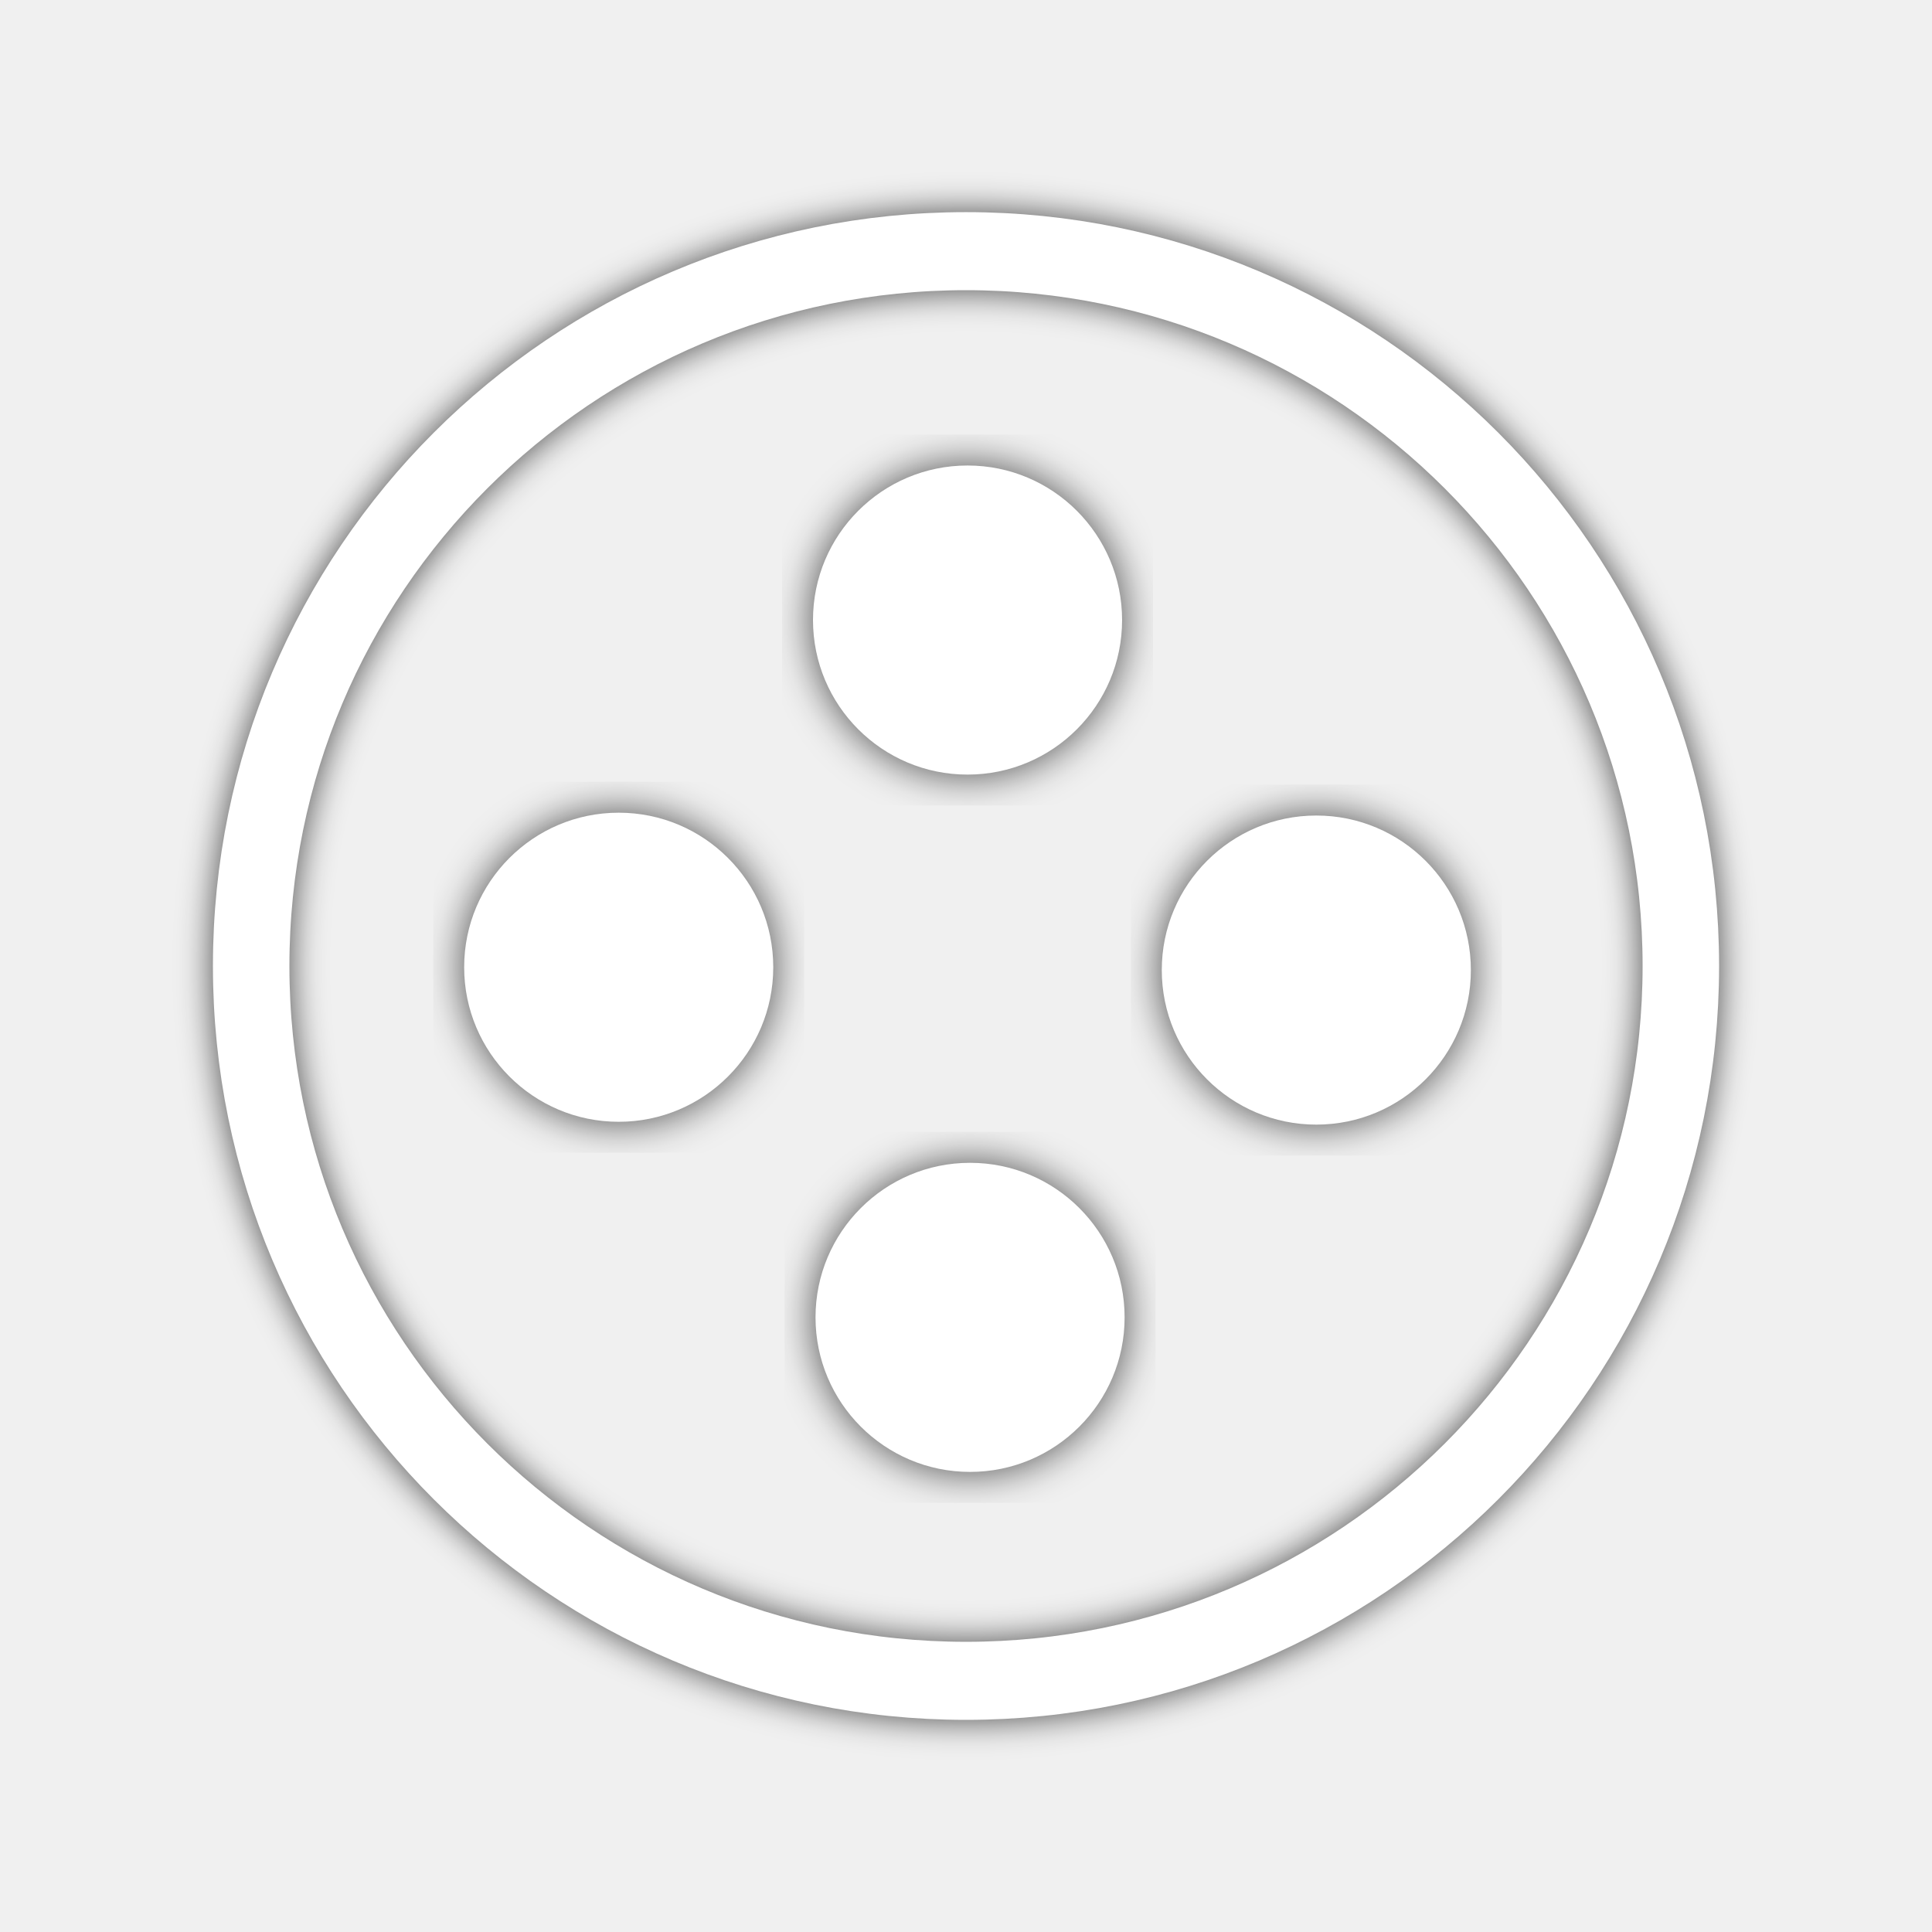
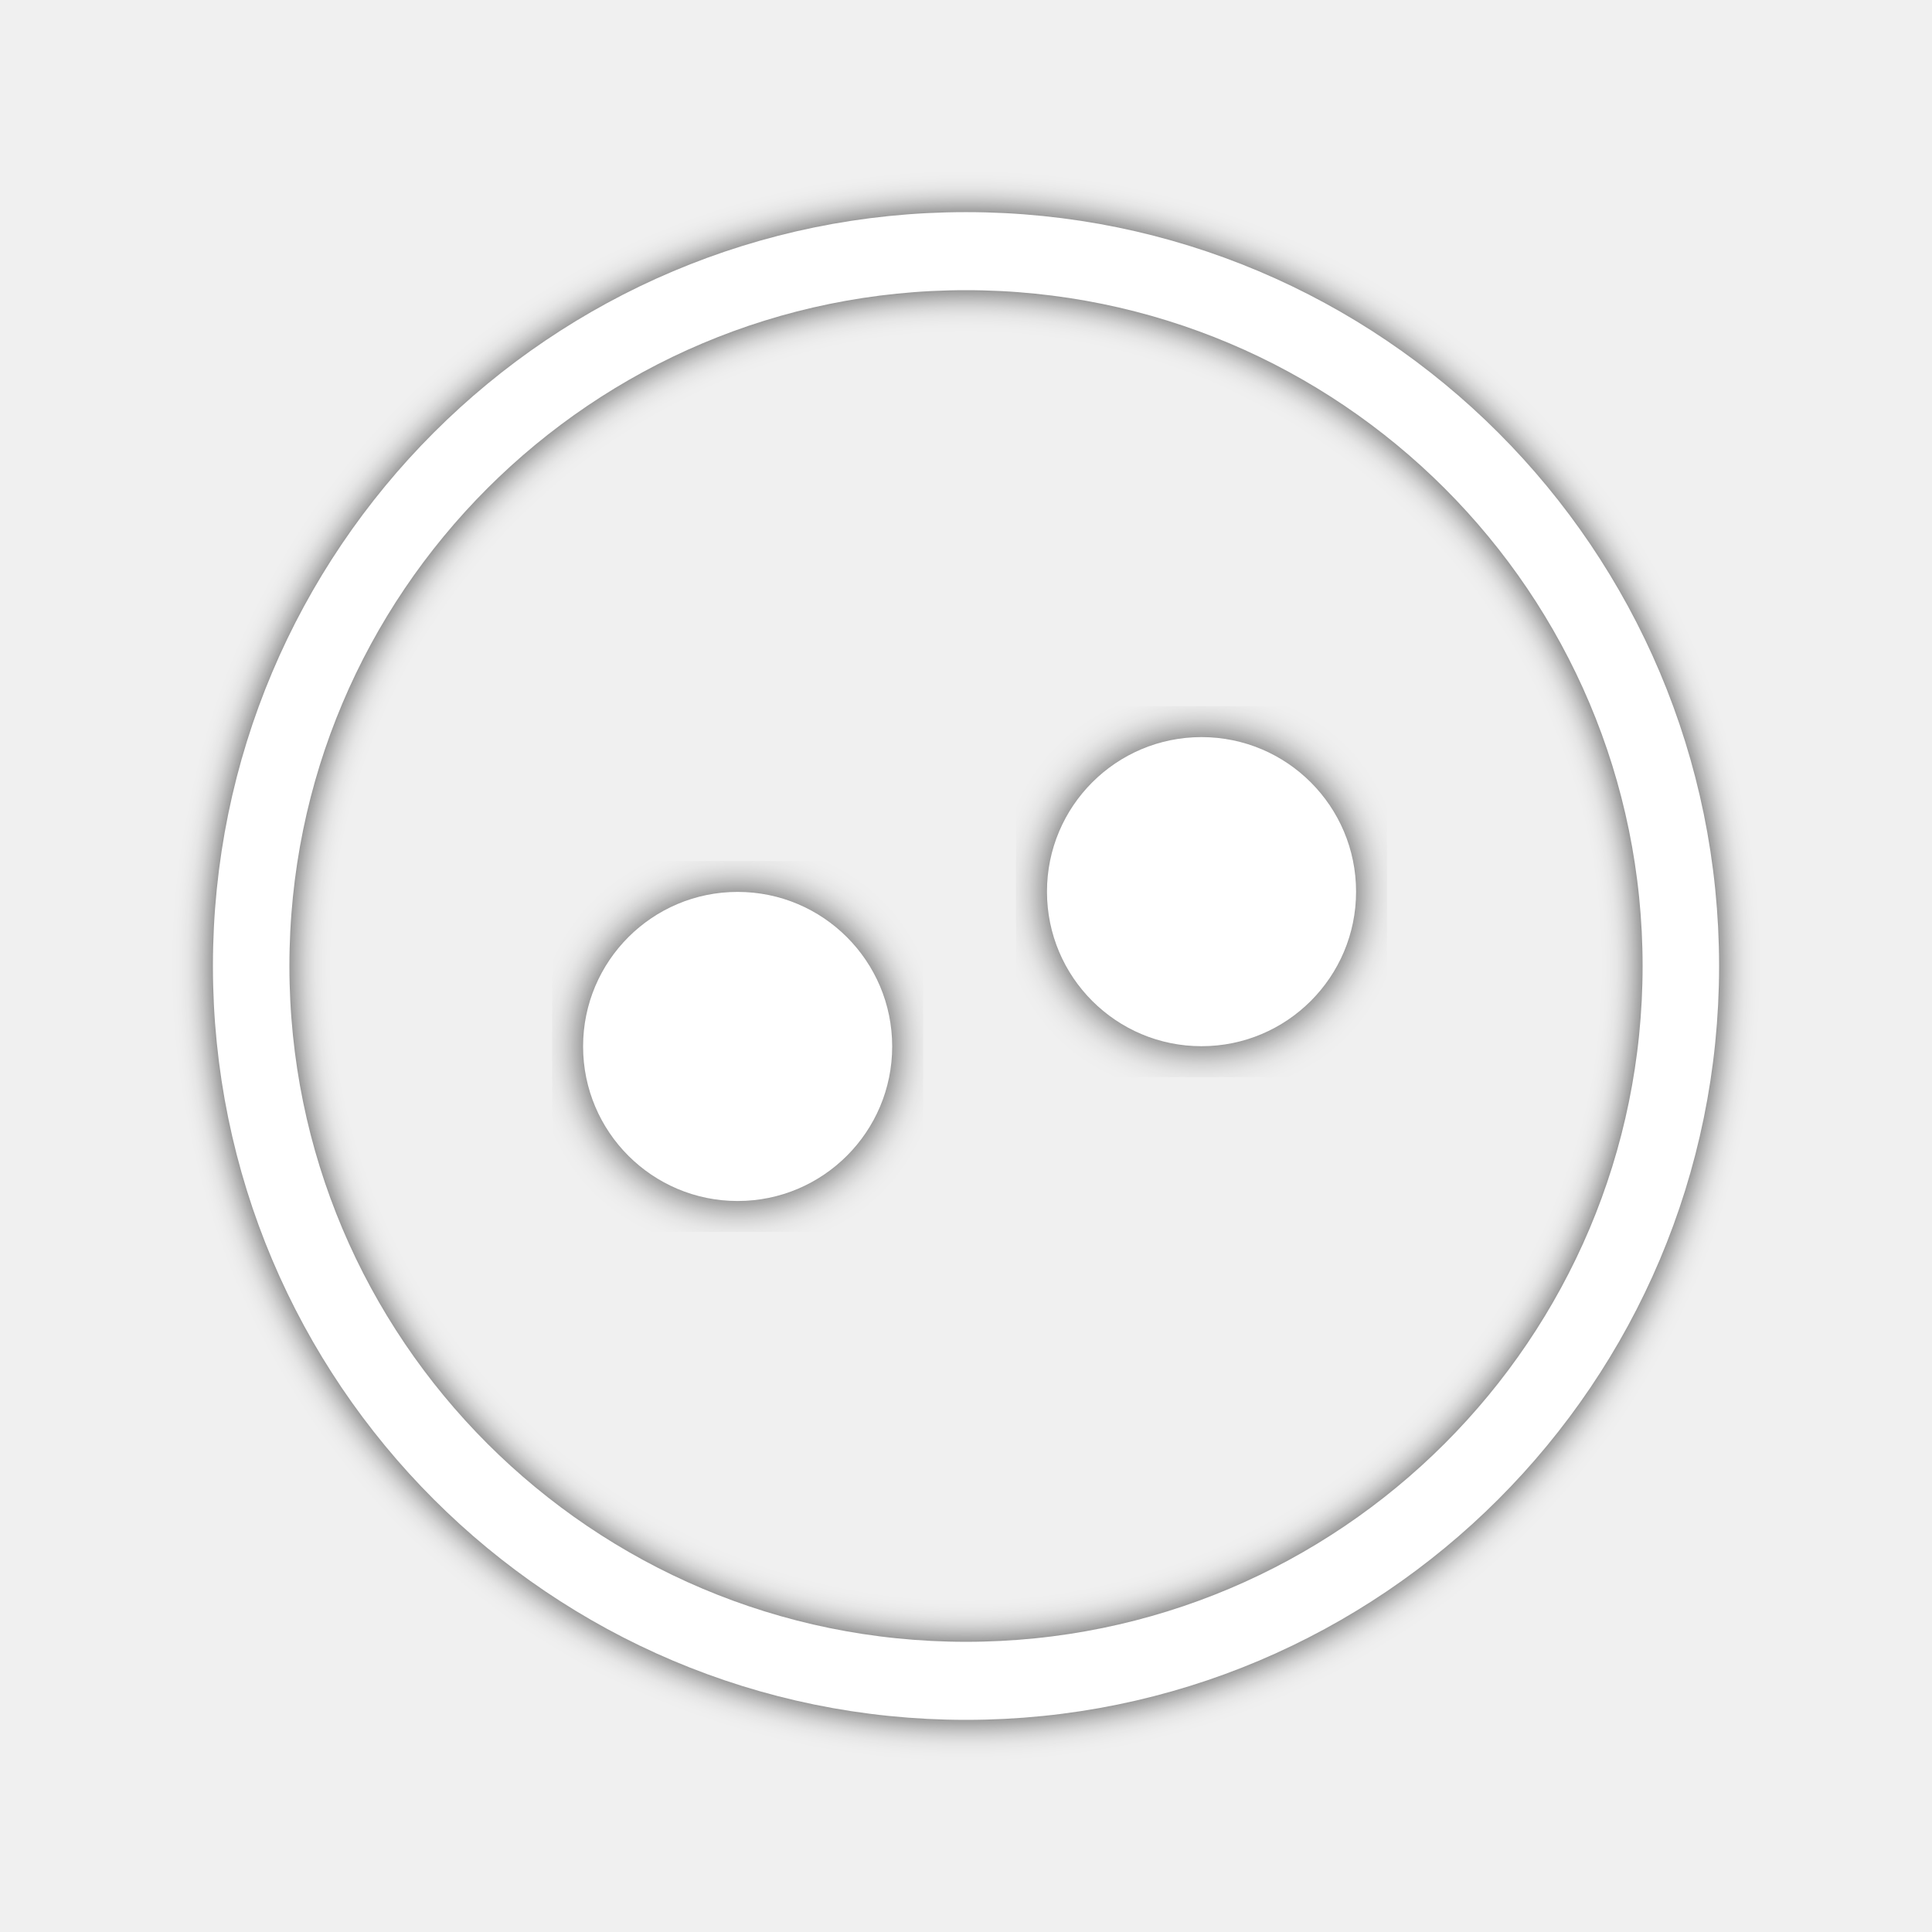
<svg xmlns="http://www.w3.org/2000/svg" width="50" height="50" id="svg8287" version="1.1">
  <defs id="defs8289">
    <filter id="filter9244" style="color-interpolation-filters:sRGB;">
      <feFlood id="feFlood9246" flood-opacity="0.7" flood-color="rgb(0,0,0)" result="flood" />
      <feComposite id="feComposite9248" in2="SourceGraphic" in="flood" operator="in" result="composite1" />
      <feGaussianBlur id="feGaussianBlur9250" in="composite" stdDeviation="0.8" result="blur" />
      <feOffset id="feOffset9252" dx="0" dy="-2.41474e-15" result="offset" />
      <feComposite id="feComposite9254" in2="offset" in="SourceGraphic" operator="over" result="composite2" />
    </filter>
    <filter id="filter9328" style="color-interpolation-filters:sRGB;">
      <feFlood id="feFlood9330" flood-opacity="0.7" flood-color="rgb(0,0,0)" result="flood" />
      <feComposite id="feComposite9332" in2="SourceGraphic" in="flood" operator="in" result="composite1" />
      <feGaussianBlur id="feGaussianBlur9334" in="composite" stdDeviation="1.8" result="blur" />
      <feOffset id="feOffset9336" dx="0" dy="-2.41474e-15" result="offset" />
      <feComposite id="feComposite9338" in2="offset" in="SourceGraphic" operator="over" result="composite2" />
    </filter>
    <filter id="filter9388" style="color-interpolation-filters:sRGB;">
      <feFlood id="feFlood9390" flood-opacity="0.7" flood-color="rgb(0,0,0)" result="flood" />
      <feComposite id="feComposite9392" in2="SourceGraphic" in="flood" operator="in" result="composite1" />
      <feGaussianBlur id="feGaussianBlur9394" in="composite" stdDeviation="0.4" result="blur" />
      <feOffset id="feOffset9396" dx="0" dy="-2.41474e-15" result="offset" />
      <feComposite id="feComposite9398" in2="offset" in="SourceGraphic" operator="over" result="composite2" />
    </filter>
    <filter id="filter9537" style="color-interpolation-filters:sRGB;">
      <feFlood id="feFlood9539" flood-opacity="0.7" flood-color="rgb(0,0,0)" result="flood" />
      <feComposite id="feComposite9541" in2="SourceGraphic" in="flood" operator="in" result="composite1" />
      <feGaussianBlur id="feGaussianBlur9543" in="composite" stdDeviation="2.4" result="blur" />
      <feOffset id="feOffset9545" dx="0" dy="-2.41474e-15" result="offset" />
      <feComposite id="feComposite9547" in2="offset" in="SourceGraphic" operator="over" result="composite2" />
    </filter>
    <filter id="filter9621" style="color-interpolation-filters:sRGB;">
      <feFlood id="feFlood9623" flood-opacity="0.7" flood-color="rgb(0,0,0)" result="flood" />
      <feComposite id="feComposite9625" in2="SourceGraphic" in="flood" operator="in" result="composite1" />
      <feGaussianBlur id="feGaussianBlur9627" in="composite" stdDeviation="0.5" result="blur" />
      <feOffset id="feOffset9629" dx="0" dy="-2.41474e-15" result="offset" />
      <feComposite id="feComposite9631" in2="offset" in="SourceGraphic" operator="over" result="composite2" />
    </filter>
    <filter color-interpolation-filters="sRGB" id="filter9268-1">
      <feFlood id="feFlood9270-5" flood-opacity="0.7" flood-color="rgb(0,0,0)" result="flood" />
      <feComposite id="feComposite9272-4" in2="SourceGraphic" in="flood" operator="in" result="composite1" />
      <feGaussianBlur id="feGaussianBlur9274-2" stdDeviation="1.4" result="blur" />
      <feOffset id="feOffset9276-8" dx="0" dy="-2.41474e-15" result="offset" />
      <feComposite id="feComposite9278-7" in2="offset" in="SourceGraphic" operator="over" result="composite2" />
    </filter>
    <filter id="filter9837" style="color-interpolation-filters:sRGB;">
      <feFlood id="feFlood9839" flood-opacity="0.7" flood-color="rgb(0,0,0)" result="flood" />
      <feComposite id="feComposite9841" in2="SourceGraphic" in="flood" operator="in" result="composite1" />
      <feGaussianBlur id="feGaussianBlur9843" in="composite" stdDeviation="1.3" result="blur" />
      <feOffset id="feOffset9845" dx="0" dy="-2.41474e-15" result="offset" />
      <feComposite id="feComposite9847" in2="offset" in="SourceGraphic" operator="over" result="composite2" />
    </filter>
    <filter id="filter9897" style="color-interpolation-filters:sRGB;">
      <feFlood id="feFlood9899" flood-opacity="0.7" flood-color="rgb(0,0,0)" result="flood" />
      <feComposite id="feComposite9901" in2="SourceGraphic" in="flood" operator="in" result="composite1" />
      <feGaussianBlur id="feGaussianBlur9903" in="composite" stdDeviation="0.5" result="blur" />
      <feOffset id="feOffset9905" dx="0" dy="-2.41474e-15" result="offset" />
      <feComposite id="feComposite9907" in2="offset" in="SourceGraphic" operator="over" result="composite2" />
    </filter>
    <filter id="filter3965" style="color-interpolation-filters:sRGB;">
      <feFlood id="feFlood3967" flood-opacity="0.7" flood-color="rgb(0,0,0)" result="flood" />
      <feComposite id="feComposite3969" in2="SourceGraphic" in="flood" operator="in" result="composite1" />
      <feGaussianBlur id="feGaussianBlur3971" in="composite" stdDeviation="0.6" result="blur" />
      <feOffset id="feOffset3973" dx="0" dy="-2.41474e-15" result="offset" />
      <feComposite id="feComposite3975" in2="offset" in="SourceGraphic" operator="over" result="composite2" />
    </filter>
    <filter color-interpolation-filters="sRGB" id="filter3965-8">
      <feFlood id="feFlood3967-7" flood-opacity="0.7" flood-color="rgb(0,0,0)" result="flood" />
      <feComposite id="feComposite3969-5" in2="SourceGraphic" in="flood" operator="in" result="composite1" />
      <feGaussianBlur id="feGaussianBlur3971-4" stdDeviation="0.6" result="blur" />
      <feOffset id="feOffset3973-8" dx="0" dy="-2.41474e-15" result="offset" />
      <feComposite id="feComposite3975-6" in2="offset" in="SourceGraphic" operator="over" result="composite2" />
    </filter>
    <filter color-interpolation-filters="sRGB" id="filter8456">
      <feFlood id="feFlood8458" flood-opacity="0.7" flood-color="rgb(0,0,0)" result="flood" />
      <feComposite id="feComposite8460" in2="SourceGraphic" in="flood" operator="in" result="composite1" />
      <feGaussianBlur id="feGaussianBlur8462" stdDeviation="1.2" result="blur" />
      <feOffset id="feOffset8464" dx="0" dy="-2.41474e-15" result="offset" />
      <feComposite id="feComposite8466" in2="offset" in="SourceGraphic" operator="over" result="composite2" />
    </filter>
    <filter color-interpolation-filters="sRGB" id="filter8504">
      <feFlood id="feFlood8506" flood-opacity="0.7" flood-color="rgb(0,0,0)" result="flood" />
      <feComposite id="feComposite8508" in2="SourceGraphic" in="flood" operator="in" result="composite1" />
      <feGaussianBlur id="feGaussianBlur8510" stdDeviation="1.2" result="blur" />
      <feOffset id="feOffset8512" dx="0" dy="-2.41474e-15" result="offset" />
      <feComposite id="feComposite8514" in2="offset" in="SourceGraphic" operator="over" result="composite2" />
    </filter>
    <filter id="filter3867" style="color-interpolation-filters:sRGB;">
      <feFlood id="feFlood3869" flood-opacity="0.7" flood-color="rgb(0,0,0)" result="flood" />
      <feComposite id="feComposite3871" in2="SourceGraphic" in="flood" operator="in" result="composite1" />
      <feGaussianBlur id="feGaussianBlur3873" in="composite" stdDeviation="0.8" result="blur" />
      <feOffset id="feOffset3875" dx="0" dy="-2.41474e-15" result="offset" />
      <feComposite id="feComposite3877" in2="offset" in="SourceGraphic" operator="over" result="composite2" />
    </filter>
    <filter id="filter4334" style="color-interpolation-filters:sRGB;">
      <feFlood id="feFlood4336" flood-opacity="0.7" flood-color="rgb(0,0,0)" result="flood" />
      <feComposite id="feComposite4338" in2="SourceGraphic" in="flood" operator="in" result="composite1" />
      <feGaussianBlur id="feGaussianBlur4340" in="composite" stdDeviation="0.8" result="blur" />
      <feOffset id="feOffset4342" dx="0" dy="-2.41474e-15" result="offset" />
      <feComposite id="feComposite4344" in2="offset" in="SourceGraphic" operator="over" result="composite2" />
    </filter>
    <filter id="filter4346" style="color-interpolation-filters:sRGB;">
      <feFlood id="feFlood4348" flood-opacity="0.7" flood-color="rgb(0,0,0)" result="flood" />
      <feComposite id="feComposite4350" in2="SourceGraphic" in="flood" operator="in" result="composite1" />
      <feGaussianBlur id="feGaussianBlur4352" in="composite" stdDeviation="0.8" result="blur" />
      <feOffset id="feOffset4354" dx="0" dy="-2.41474e-15" result="offset" />
      <feComposite id="feComposite4356" in2="offset" in="SourceGraphic" operator="over" result="composite2" />
    </filter>
    <filter id="filter4358" style="color-interpolation-filters:sRGB;">
      <feFlood id="feFlood4360" flood-opacity="0.7" flood-color="rgb(0,0,0)" result="flood" />
      <feComposite id="feComposite4362" in2="SourceGraphic" in="flood" operator="in" result="composite1" />
      <feGaussianBlur id="feGaussianBlur4364" in="composite" stdDeviation="0.8" result="blur" />
      <feOffset id="feOffset4366" dx="0" dy="-2.41474e-15" result="offset" />
      <feComposite id="feComposite4368" in2="offset" in="SourceGraphic" operator="over" result="composite2" />
    </filter>
    <filter id="filter4370" style="color-interpolation-filters:sRGB;">
      <feFlood id="feFlood4372" flood-opacity="0.7" flood-color="rgb(0,0,0)" result="flood" />
      <feComposite id="feComposite4374" in2="SourceGraphic" in="flood" operator="in" result="composite1" />
      <feGaussianBlur id="feGaussianBlur4376" in="composite" stdDeviation="0.8" result="blur" />
      <feOffset id="feOffset4378" dx="0" dy="-2.41474e-15" result="offset" />
      <feComposite id="feComposite4380" in2="offset" in="SourceGraphic" operator="over" result="composite2" />
    </filter>
    <filter id="filter4382" style="color-interpolation-filters:sRGB;">
      <feFlood id="feFlood4384" flood-opacity="0.7" flood-color="rgb(0,0,0)" result="flood" />
      <feComposite id="feComposite4386" in2="SourceGraphic" in="flood" operator="in" result="composite1" />
      <feGaussianBlur id="feGaussianBlur4388" in="composite" stdDeviation="0.8" result="blur" />
      <feOffset id="feOffset4390" dx="0" dy="-2.41474e-15" result="offset" />
      <feComposite id="feComposite4392" in2="offset" in="SourceGraphic" operator="over" result="composite2" />
    </filter>
    <filter id="filter4394" style="color-interpolation-filters:sRGB;">
      <feFlood id="feFlood4396" flood-opacity="0.7" flood-color="rgb(0,0,0)" result="flood" />
      <feComposite id="feComposite4398" in2="SourceGraphic" in="flood" operator="in" result="composite1" />
      <feGaussianBlur id="feGaussianBlur4400" in="composite" stdDeviation="0.8" result="blur" />
      <feOffset id="feOffset4402" dx="0" dy="-2.41474e-15" result="offset" />
      <feComposite id="feComposite4404" in2="offset" in="SourceGraphic" operator="over" result="composite2" />
    </filter>
    <filter id="filter4406" style="color-interpolation-filters:sRGB;">
      <feFlood id="feFlood4408" flood-opacity="0.7" flood-color="rgb(0,0,0)" result="flood" />
      <feComposite id="feComposite4410" in2="SourceGraphic" in="flood" operator="in" result="composite1" />
      <feGaussianBlur id="feGaussianBlur4412" in="composite" stdDeviation="0.8" result="blur" />
      <feOffset id="feOffset4414" dx="0" dy="-2.41474e-15" result="offset" />
      <feComposite id="feComposite4416" in2="offset" in="SourceGraphic" operator="over" result="composite2" />
    </filter>
    <filter id="filter4418" style="color-interpolation-filters:sRGB;">
      <feFlood id="feFlood4420" flood-opacity="0.7" flood-color="rgb(0,0,0)" result="flood" />
      <feComposite id="feComposite4422" in2="SourceGraphic" in="flood" operator="in" result="composite1" />
      <feGaussianBlur id="feGaussianBlur4424" in="composite" stdDeviation="0.8" result="blur" />
      <feOffset id="feOffset4426" dx="0" dy="-2.41474e-15" result="offset" />
      <feComposite id="feComposite4428" in2="offset" in="SourceGraphic" operator="over" result="composite2" />
    </filter>
    <filter id="filter4430" style="color-interpolation-filters:sRGB;">
      <feFlood id="feFlood4432" flood-opacity="0.7" flood-color="rgb(0,0,0)" result="flood" />
      <feComposite id="feComposite4434" in2="SourceGraphic" in="flood" operator="in" result="composite1" />
      <feGaussianBlur id="feGaussianBlur4436" in="composite" stdDeviation="0.8" result="blur" />
      <feOffset id="feOffset4438" dx="0" dy="-2.41474e-15" result="offset" />
      <feComposite id="feComposite4440" in2="offset" in="SourceGraphic" operator="over" result="composite2" />
    </filter>
    <filter id="filter4442" style="color-interpolation-filters:sRGB;">
      <feFlood id="feFlood4444" flood-opacity="0.7" flood-color="rgb(0,0,0)" result="flood" />
      <feComposite id="feComposite4446" in2="SourceGraphic" in="flood" operator="in" result="composite1" />
      <feGaussianBlur id="feGaussianBlur4448" in="composite" stdDeviation="0.8" result="blur" />
      <feOffset id="feOffset4450" dx="0" dy="-2.41474e-15" result="offset" />
      <feComposite id="feComposite4452" in2="offset" in="SourceGraphic" operator="over" result="composite2" />
    </filter>
    <filter id="filter4454" style="color-interpolation-filters:sRGB;">
      <feFlood id="feFlood4456" flood-opacity="0.7" flood-color="rgb(0,0,0)" result="flood" />
      <feComposite id="feComposite4458" in2="SourceGraphic" in="flood" operator="in" result="composite1" />
      <feGaussianBlur id="feGaussianBlur4460" in="composite" stdDeviation="0.8" result="blur" />
      <feOffset id="feOffset4462" dx="0" dy="-2.41474e-15" result="offset" />
      <feComposite id="feComposite4464" in2="offset" in="SourceGraphic" operator="over" result="composite2" />
    </filter>
    <filter id="filter4466" style="color-interpolation-filters:sRGB;">
      <feFlood id="feFlood4468" flood-opacity="0.7" flood-color="rgb(0,0,0)" result="flood" />
      <feComposite id="feComposite4470" in2="SourceGraphic" in="flood" operator="in" result="composite1" />
      <feGaussianBlur id="feGaussianBlur4472" in="composite" stdDeviation="0.8" result="blur" />
      <feOffset id="feOffset4474" dx="0" dy="-2.41474e-15" result="offset" />
      <feComposite id="feComposite4476" in2="offset" in="SourceGraphic" operator="over" result="composite2" />
    </filter>
    <filter id="filter4506" style="color-interpolation-filters:sRGB;">
      <feFlood id="feFlood4508" flood-opacity="0.7" flood-color="rgb(0,0,0)" result="flood" />
      <feComposite id="feComposite4510" in2="SourceGraphic" in="flood" operator="in" result="composite1" />
      <feGaussianBlur id="feGaussianBlur4512" in="composite" stdDeviation="0.8" result="blur" />
      <feOffset id="feOffset4514" dx="0" dy="-2.41474e-15" result="offset" />
      <feComposite id="feComposite4516" in2="offset" in="SourceGraphic" operator="over" result="composite2" />
    </filter>
    <filter color-interpolation-filters="sRGB" id="filter3965-8-7">
      <feFlood id="feFlood3967-7-4" flood-opacity="0.7" flood-color="rgb(0,0,0)" result="flood" />
      <feComposite id="feComposite3969-5-0" in2="SourceGraphic" in="flood" operator="in" result="composite1" />
      <feGaussianBlur id="feGaussianBlur3971-4-0" stdDeviation="0.6" result="blur" />
      <feOffset id="feOffset3973-8-6" dx="0" dy="-2.41474e-15" result="offset" />
      <feComposite id="feComposite3975-6-8" in2="offset" in="SourceGraphic" operator="over" result="composite2" />
    </filter>
    <filter color-interpolation-filters="sRGB" id="filter3965-8-4">
      <feFlood id="feFlood3967-7-5" flood-opacity="0.7" flood-color="rgb(0,0,0)" result="flood" />
      <feComposite id="feComposite3969-5-7" in2="SourceGraphic" in="flood" operator="in" result="composite1" />
      <feGaussianBlur id="feGaussianBlur3971-4-1" stdDeviation="0.6" result="blur" />
      <feOffset id="feOffset3973-8-9" dx="0" dy="-2.41474e-15" result="offset" />
      <feComposite id="feComposite3975-6-4" in2="offset" in="SourceGraphic" operator="over" result="composite2" />
    </filter>
    <filter color-interpolation-filters="sRGB" id="filter3965-8-78">
      <feFlood id="feFlood3967-7-0" flood-opacity="0.7" flood-color="rgb(0,0,0)" result="flood" />
      <feComposite id="feComposite3969-5-9" in2="SourceGraphic" in="flood" operator="in" result="composite1" />
      <feGaussianBlur id="feGaussianBlur3971-4-9" stdDeviation="0.6" result="blur" />
      <feOffset id="feOffset3973-8-5" dx="0" dy="-2.41474e-15" result="offset" />
      <feComposite id="feComposite3975-6-0" in2="offset" in="SourceGraphic" operator="over" result="composite2" />
    </filter>
    <filter color-interpolation-filters="sRGB" id="filter3965-8-78-6">
      <feFlood id="feFlood3967-7-0-6" flood-opacity="0.7" flood-color="rgb(0,0,0)" result="flood" />
      <feComposite id="feComposite3969-5-9-7" in2="SourceGraphic" in="flood" operator="in" result="composite1" />
      <feGaussianBlur id="feGaussianBlur3971-4-9-3" stdDeviation="0.6" result="blur" />
      <feOffset id="feOffset3973-8-5-2" dx="0" dy="-2.41474e-15" result="offset" />
      <feComposite id="feComposite3975-6-0-8" in2="offset" in="SourceGraphic" operator="over" result="composite2" />
    </filter>
    <filter color-interpolation-filters="sRGB" id="filter8444">
      <feFlood id="feFlood8446" flood-opacity="0.7" flood-color="rgb(0,0,0)" result="flood" />
      <feComposite id="feComposite8448" in2="SourceGraphic" in="flood" operator="in" result="composite1" />
      <feGaussianBlur id="feGaussianBlur8450" stdDeviation="1.2" result="blur" />
      <feOffset id="feOffset8452" dx="0" dy="-2.41474e-15" result="offset" />
      <feComposite id="feComposite8454" in2="offset" in="SourceGraphic" operator="over" result="composite2" />
    </filter>
    <filter color-interpolation-filters="sRGB" id="filter3259">
      <feFlood id="feFlood3261" flood-opacity="0.7" flood-color="rgb(0,0,0)" result="flood" />
      <feComposite id="feComposite3263" in2="SourceGraphic" in="flood" operator="in" result="composite1" />
      <feGaussianBlur id="feGaussianBlur3265" stdDeviation="0.9" result="blur" />
      <feOffset id="feOffset3267" dx="0" dy="0" result="offset" />
      <feComposite id="feComposite3269" in2="offset" in="SourceGraphic" operator="over" result="composite2" />
+     </filter>
+     <filter color-interpolation-filters="sRGB" id="filter3965-8-78-5">
+       <feFlood id="feFlood3967-7-0-67" flood-opacity="0.7" flood-color="rgb(0,0,0)" result="flood" />
+       <feComposite id="feComposite3969-5-9-1" in2="SourceGraphic" in="flood" operator="in" result="composite1" />
+       <feGaussianBlur id="feGaussianBlur3971-4-9-2" stdDeviation="0.6" result="blur" />
+       <feOffset id="feOffset3973-8-5-4" dx="0" dy="-2.41474e-15" result="offset" />
+       <feComposite id="feComposite3975-6-0-5" in2="offset" in="SourceGraphic" operator="over" result="composite2" />
+     </filter>
+     <filter color-interpolation-filters="sRGB" id="filter3248">
+       <feFlood id="feFlood3250" flood-opacity="0.7" flood-color="rgb(0,0,0)" result="flood" />
+       <feComposite id="feComposite3252" in2="SourceGraphic" in="flood" operator="in" result="composite1" />
+       <feGaussianBlur id="feGaussianBlur3254" stdDeviation="0.6" result="blur" />
+       <feOffset id="feOffset3256" dx="0" dy="-2.41474e-15" result="offset" />
+       <feComposite id="feComposite3258" in2="offset" in="SourceGraphic" operator="over" result="composite2" />
+     </filter>
+     <filter color-interpolation-filters="sRGB" id="filter3965-8-78-6-0">
+       <feFlood id="feFlood3967-7-0-6-9" flood-opacity="0.7" flood-color="rgb(0,0,0)" result="flood" />
+       <feComposite id="feComposite3969-5-9-7-3" in2="SourceGraphic" in="flood" operator="in" result="composite1" />
+       <feGaussianBlur id="feGaussianBlur3971-4-9-3-1" stdDeviation="0.6" result="blur" />
+       <feOffset id="feOffset3973-8-5-2-7" dx="0" dy="-2.41474e-15" result="offset" />
+       <feComposite id="feComposite3975-6-0-8-2" in2="offset" in="SourceGraphic" operator="over" result="composite2" />
+     </filter>
+     <filter color-interpolation-filters="sRGB" id="filter3266">
+       <feFlood id="feFlood3268" flood-opacity="0.7" flood-color="rgb(0,0,0)" result="flood" />
+       <feComposite id="feComposite3270" in2="SourceGraphic" in="flood" operator="in" result="composite1" />
+       <feGaussianBlur id="feGaussianBlur3272" stdDeviation="0.6" result="blur" />
+       <feOffset id="feOffset3274" dx="0" dy="-2.41474e-15" result="offset" />
+       <feComposite id="feComposite3276" in2="offset" in="SourceGraphic" operator="over" result="composite2" />
    </filter>
  </defs>
  <g id="layer1" transform="translate(0,-1002.362)">
    <g transform="matrix(0.3420702,0,0,0.3420702,44.08229,1011.385)" id="g3918-1-7-4-7" style="stroke:#ffffff;stroke-width:5.847;stroke-miterlimit:4;stroke-opacity:1;stroke-dasharray:none;filter:url(#filter9837)">
      <path transform="matrix(0.3785772,0,0,0.3863033,-99.05048,-20.98136)" d="m 257.143,175.219 c 0,77.32 -63.959,140 -142.857,140 -78.898,0 -142.857,-62.68 -142.857,-140 0,-77.32 63.959,-140 142.857,-140 78.898,0 142.857,62.68 142.857,140 z" id="path4099-7-3-2-3" style="fill:none;stroke:#ffffff;stroke-width:15.289;stroke-miterlimit:4;stroke-opacity:1;stroke-dasharray:none" />
    </g>
    <path style="fill:#ffffff;fill-opacity:1;stroke:none;filter:url(#filter9537)" id="path4949" d="m -410,562.362 c 0,27.614 -22.386,50 -50,50 -27.614,0 -50,-22.386 -50,-50 0,-27.614 22.386,-50 50,-50 27.614,0 50,22.386 50,50 z" transform="matrix(0.24,0,0,0.24,235.4,892.4008)" />
    <path style="fill:#ffffff;fill-opacity:1;stroke:none;filter:url(#filter9621)" d="m 109.707,1010.125 15.236,15.236 15.288,-15.288 2.071,2.071 -15.288,15.288 15.219,15.219 -2.02,2.02 -15.219,-15.219 -15.219,15.219 -2.071,-2.071 15.219,-15.219 -15.236,-15.236 2.02,-2.02" id="path3803-0" />
    <path style="fill:#ffffff;fill-opacity:1;stroke:none;filter:url(#filter9244)" d="m -106.8,1023.362 9,0 0,-9 8,0 0,9 9,0 0,8 -9,0 0,9 -8,0 0,-9 -9,0 0,-8" id="path3803" />
    <path style="fill:#ffffff;fill-opacity:1;stroke:#ffffff;stroke-width:0;stroke-miterlimit:4;stroke-opacity:1;stroke-dasharray:none;filter:url(#filter9897)" d="m 218.55,1019.362 1.95,2.462 -3.9,0 -0.9,3.692 -2.4,0 0.9,-3.692 -2.4,0 -1.8,7.385 2.4,0 0.6,0 1.8,0 -0.6,2.462 4.2,0 -3.15,3.692 3.525,0 2.925,-3.692 6.6,0 2.925,3.692 3.525,0 -3.15,-3.692 4.2,0 -0.6,-2.462 1.8,0 0.6,0 2.4,0 -1.8,-7.385 -2.4,0 0.9,3.692 -2.4,0 -0.9,-3.692 -3.9,0 1.95,-2.462 -2.55,0 -2.1,2.462 -3.6,0 -2.1,-2.462 z m 0.3,4.923 2.4,0 0,2.462 -2.4,0 z m 9.906,0 2.4,0 0,2.462 -2.4,-1e-4 z" id="path4317-5-6" />
    <g id="g9400" transform="translate(0,-100.0004)">
      <path transform="matrix(0.2,0,0,0.1998637,-75,885.9937)" d="m 500,662.362 c 27.614,0 50,22.386 50,50 0,27.614 -22.386,50 -50,50 -27.614,0 -50,-22.386 -50,-50 0,0 0,0 0,0" id="path4625" style="fill:none;stroke:#ffffff;stroke-width:20.007;stroke-miterlimit:4;stroke-opacity:1;stroke-dasharray:none;filter:url(#filter9328)" />
      <path id="path4640" d="m 25.056,1018.602 0.032,7.271 -7.18,-7.026 7.148,-6.961 z" style="fill:#ffffff;fill-opacity:1;stroke:none;filter:url(#filter9388)" />
      <rect y="1016.366" x="24.439" height="4.007" width="1.456" id="rect4654" style="fill:#ffffff;fill-opacity:1;stroke:none" />
    </g>
    <g transform="matrix(0.3328251,0,0,0.3328251,-15.43351,1011.817)" id="g3918-1-7-4-7-7" style="stroke:#ffffff;stroke-width:6.009;stroke-miterlimit:4;stroke-opacity:1;stroke-dasharray:none;filter:url(#filter9268-1)">
      <path transform="matrix(0.3785772,0,0,0.3863033,-99.05048,-20.98136)" d="m 257.143,175.219 c 0,77.32 -63.959,140 -142.857,140 -78.898,0 -142.857,-62.68 -142.857,-140 0,-77.32 63.959,-140 142.857,-140 78.898,0 142.857,62.68 142.857,140 z" id="path4099-7-3-2-3-7" style="fill:none;stroke:#ffffff;stroke-width:15.713;stroke-miterlimit:4;stroke-opacity:1;stroke-dasharray:none" />
    </g>
    <g id="g3945" style="filter:url(#filter3965)" transform="translate(59.021,122.6)">
      <path transform="matrix(0.7777778,0,0,0.7777778,-9.777777,1008.029)" d="m -35,34.5 c 0,2.485 -2.015,4.5 -4.5,4.5 -2.485,0 -4.5,-2.015 -4.5,-4.5 0,-2.485 2.015,-4.5 4.5,-4.5 2.485,0 4.5,2.015 4.5,4.5 z" id="path3087" style="fill:#ffffff;fill-opacity:1;stroke:#ffffff;stroke-width:0;stroke-miterlimit:4;stroke-opacity:1;stroke-dasharray:none" />
      <path transform="matrix(0.7777778,0,0,0.7777778,-1.777777,1003.029)" d="m -35,34.5 c 0,2.485 -2.015,4.5 -4.5,4.5 -2.485,0 -4.5,-2.015 -4.5,-4.5 0,-2.485 2.015,-4.5 4.5,-4.5 2.485,0 4.5,2.015 4.5,4.5 z" id="path3087-9" style="fill:#ffffff;fill-opacity:1;stroke:#ffffff;stroke-width:0;stroke-miterlimit:4;stroke-opacity:1;stroke-dasharray:none" />
      <path transform="matrix(0.7777778,0,0,0.7777778,7.222222,1000.029)" d="m -35,34.5 c 0,2.485 -2.015,4.5 -4.5,4.5 -2.485,0 -4.5,-2.015 -4.5,-4.5 0,-2.485 2.015,-4.5 4.5,-4.5 2.485,0 4.5,2.015 4.5,4.5 z" id="path3087-8" style="fill:#ffffff;fill-opacity:1;stroke:#ffffff;stroke-width:0;stroke-miterlimit:4;stroke-opacity:1;stroke-dasharray:none" />
      <path transform="matrix(0.5555556,0,0,0.5555556,-21.55555,1006.696)" d="m -35,34.5 c 0,2.485 -2.015,4.5 -4.5,4.5 -2.485,0 -4.5,-2.015 -4.5,-4.5 0,-2.485 2.015,-4.5 4.5,-4.5 2.485,0 4.5,2.015 4.5,4.5 z" id="path3087-5" style="fill:#ffffff;fill-opacity:1;stroke:#ffffff;stroke-width:0;stroke-miterlimit:4;stroke-opacity:1;stroke-dasharray:none" />
      <path transform="matrix(0.5555556,0,0,0.5555556,-14.55556,1001.696)" d="m -35,34.5 c 0,2.485 -2.015,4.5 -4.5,4.5 -2.485,0 -4.5,-2.015 -4.5,-4.5 0,-2.485 2.015,-4.5 4.5,-4.5 2.485,0 4.5,2.015 4.5,4.5 z" id="path3087-5-3" style="fill:#ffffff;fill-opacity:1;stroke:#ffffff;stroke-width:0;stroke-miterlimit:4;stroke-opacity:1;stroke-dasharray:none" />
      <path transform="matrix(0.5555556,0,0,0.5555556,-6.555555,999.6954)" d="m -35,34.5 c 0,2.485 -2.015,4.5 -4.5,4.5 -2.485,0 -4.5,-2.015 -4.5,-4.5 0,-2.485 2.015,-4.5 4.5,-4.5 2.485,0 4.5,2.015 4.5,4.5 z" id="path3087-5-2" style="fill:#ffffff;fill-opacity:1;stroke:#ffffff;stroke-width:0;stroke-miterlimit:4;stroke-opacity:1;stroke-dasharray:none" />
    </g>
    <g id="g3945-7" style="filter:url(#filter3965-8)" transform="translate(57.03654,127.902)">
      <path transform="matrix(0.7777778,0,0,0.7777778,-9.777777,1008.029)" d="m -35,34.5 c 0,2.485 -2.015,4.5 -4.5,4.5 -2.485,0 -4.5,-2.015 -4.5,-4.5 0,-2.485 2.015,-4.5 4.5,-4.5 2.485,0 4.5,2.015 4.5,4.5 z" id="path3087-3" style="fill:#ffffff;fill-opacity:1;stroke:#ffffff;stroke-width:0;stroke-miterlimit:4;stroke-opacity:1;stroke-dasharray:none" />
      <path transform="matrix(0.7777778,0,0,0.7777778,-1.777777,1003.029)" d="m -35,34.5 c 0,2.485 -2.015,4.5 -4.5,4.5 -2.485,0 -4.5,-2.015 -4.5,-4.5 0,-2.485 2.015,-4.5 4.5,-4.5 2.485,0 4.5,2.015 4.5,4.5 z" id="path3087-9-2" style="fill:#ffffff;fill-opacity:1;stroke:#ffffff;stroke-width:0;stroke-miterlimit:4;stroke-opacity:1;stroke-dasharray:none" />
      <path transform="matrix(0.7777778,0,0,0.7777778,7.222222,1000.029)" d="m -35,34.5 c 0,2.485 -2.015,4.5 -4.5,4.5 -2.485,0 -4.5,-2.015 -4.5,-4.5 0,-2.485 2.015,-4.5 4.5,-4.5 2.485,0 4.5,2.015 4.5,4.5 z" id="path3087-8-3" style="fill:#ffffff;fill-opacity:1;stroke:#ffffff;stroke-width:0;stroke-miterlimit:4;stroke-opacity:1;stroke-dasharray:none" />
    </g>
    <path id="path4457" style="font-size:27px;font-style:normal;font-weight:normal;line-height:125%;letter-spacing:0px;word-spacing:0px;fill:#ffffff;fill-opacity:1;stroke:none;filter:url(#filter8504);font-family:Sans" d="m 8.725,1017.018 -6.61,17.916 13.243,0 -6.634,-17.916 m -2.75,-4.798 5.524,0 13.726,36 -5.066,0 -3.281,-9.235 -16.235,0 -3.281,9.235 -5.138,0 13.75,-36" transform="matrix(0.6366268,0,0,0.6366268,19.52842,437.1446)" />
    <path id="path4459" style="font-size:27px;font-style:normal;font-weight:normal;line-height:125%;letter-spacing:0px;word-spacing:0px;fill:#ffffff;fill-opacity:1;stroke:none;filter:url(#filter8456);font-family:Sans" d="m 18.996,1027.456 0,13.19 7.812,0 c 2.62,0 4.557,-0.538 5.811,-1.616 1.27,-1.093 1.905,-2.757 1.905,-4.991 -3e-5,-2.251 -0.635,-3.906 -1.905,-4.967 -1.254,-1.077 -3.191,-1.615 -5.811,-1.615 l -7.812,0 m 0,-14.805 0,10.851 7.21,0 c 2.379,0 4.147,-0.442 5.305,-1.326 1.173,-0.9 1.76,-2.267 1.76,-4.099 -3e-5,-1.816 -0.587,-3.175 -1.76,-4.075 -1.157,-0.9 -2.926,-1.35 -5.305,-1.35 l -7.21,0 m -4.871,-4.003 12.442,0 c 3.713,0 6.575,0.772 8.584,2.315 2.009,1.543 3.014,3.738 3.014,6.583 -4e-5,2.202 -0.514,3.954 -1.543,5.256 -1.029,1.302 -2.54,2.114 -4.533,2.436 2.395,0.514 4.252,1.591 5.57,3.231 1.334,1.624 2.001,3.657 2.001,6.101 -4e-5,3.215 -1.093,5.699 -3.279,7.451 -2.186,1.752 -5.297,2.628 -9.332,2.628 l -12.924,0 0,-36" transform="matrix(0.6404144,0,0,0.6404144,8.984456,423.3611)" />
    <path style="fill:none;stroke:#ffffff;stroke-width:4;stroke-linecap:butt;stroke-linejoin:miter;stroke-miterlimit:4;stroke-opacity:1;stroke-dasharray:none;filter:url(#filter3867)" d="m 15,1023.862 10,10 10,-10" id="path3085" transform="matrix(1,0,0,-1,7.4283544e-5,1755.724)" />
    <g id="g4518" transform="translate(0,-200)">
      <path id="path3088" d="m 8,1017.362 4,0 0,4 -4,0 z" style="fill:#ffffff;fill-opacity:1;stroke:none;filter:url(#filter4466)" />
      <g style="color:#000000;fill:none;stroke:#ffffff;stroke-width:2.862;stroke-linecap:butt;stroke-linejoin:miter;stroke-miterlimit:4;stroke-opacity:1;stroke-dasharray:none;stroke-dashoffset:0;marker:none;visibility:visible;display:inline;overflow:visible;filter:url(#filter4506);enable-background:accumulate" id="g3922-0-1-6-4-5" transform="matrix(0.8572922,0,0,0.569673,-23.32094,984.0452)">
        <path style="color:#000000;fill:none;stroke:#ffffff;stroke-width:2.862;stroke-linecap:butt;stroke-linejoin:miter;stroke-miterlimit:4;stroke-opacity:1;stroke-dasharray:none;stroke-dashoffset:0;marker:none;visibility:visible;display:inline;overflow:visible;enable-background:accumulate" d="m 31.869,56.717 c 0,-3.458 -0.048,-5.254 3.499,-5.254 l 41.993,0 c 3.773,0 3.5,1.474 3.5,5.278 l 0,38.644 c 0,3.762 0.174,5.229 -3.5,5.229 l -41.993,0 c -3.503,0 -3.499,-1.845 -3.499,-5.304 z" id="rect4891-9-83-5-7-0" />
      </g>
      <path id="path3088-9" d="m 15,1017.362 4,0 0,4 -4,0 z" style="fill:#ffffff;fill-opacity:1;stroke:none;filter:url(#filter4454)" />
      <path id="path3088-8" d="m 22,1017.362 4,0 0,4 -4,0 z" style="fill:#ffffff;fill-opacity:1;stroke:none;filter:url(#filter4442)" />
      <path id="path3088-6" d="m 29,1017.362 4,0 0,4 -4,0 z" style="fill:#ffffff;fill-opacity:1;stroke:none;filter:url(#filter4430)" />
      <path id="path3088-83" d="m 36,1017.362 6,0 0,4 -6,0 z" style="fill:#ffffff;fill-opacity:1;stroke:none;filter:url(#filter4418)" />
      <path id="path3088-82" d="m 8,1024.362 3,0 0,4 -3,0 z" style="fill:#ffffff;fill-opacity:1;stroke:none;filter:url(#filter4406)" />
      <path id="path3088-5" d="m 14,1024.362 4,0 0,4 -4,0 z" style="fill:#ffffff;fill-opacity:1;stroke:none;filter:url(#filter4394)" />
      <path id="path3088-0" d="m 21,1024.362 4,0 0,4 -4,0 z" style="fill:#ffffff;fill-opacity:1;stroke:none;filter:url(#filter4382)" />
      <path id="path3088-55" d="m 28,1024.362 4,0 0,4 -4,0 z" style="fill:#ffffff;fill-opacity:1;stroke:none;filter:url(#filter4370)" />
      <path id="path3088-03" d="m 35,1024.362 7,0 0,11 -7,0 z" style="fill:#ffffff;fill-opacity:1;stroke:none;filter:url(#filter4358)" />
      <path id="path3088-1" d="m 8,1031.362 4,0 0,4 -4,0 z" style="fill:#ffffff;fill-opacity:1;stroke:none;filter:url(#filter4346)" />
      <path id="path3088-86" d="m 15,1031.362 17,0 0,4 -17,0 z" style="fill:#ffffff;fill-opacity:1;stroke:none;filter:url(#filter4334)" />
    </g>
    <g id="g3275" transform="translate(0,222.996)">
      <g transform="translate(59.037,1.001967)" style="filter:url(#filter3965-8-7)" id="g3945-7-8">
        <path style="fill:#ffffff;fill-opacity:1;stroke:#ffffff;stroke-width:0;stroke-miterlimit:4;stroke-opacity:1;stroke-dasharray:none" id="path3087-3-0" d="m -35,34.5 c 0,2.485 -2.015,4.5 -4.5,4.5 -2.485,0 -4.5,-2.015 -4.5,-4.5 0,-2.485 2.015,-4.5 4.5,-4.5 2.485,0 4.5,2.015 4.5,4.5 z" transform="matrix(0.7777778,0,0,0.7777778,-9.777777,1008.029)" />
        <path style="fill:#ffffff;fill-opacity:1;stroke:#ffffff;stroke-width:0;stroke-miterlimit:4;stroke-opacity:1;stroke-dasharray:none" id="path3087-9-2-5" d="m -35,34.5 c 0,2.485 -2.015,4.5 -4.5,4.5 -2.485,0 -4.5,-2.015 -4.5,-4.5 0,-2.485 2.015,-4.5 4.5,-4.5 2.485,0 4.5,2.015 4.5,4.5 z" transform="matrix(0.7777778,0,0,0.7777778,-1.777777,1003.029)" />
        <path style="fill:#ffffff;fill-opacity:1;stroke:#ffffff;stroke-width:0;stroke-miterlimit:4;stroke-opacity:1;stroke-dasharray:none" id="path3087-8-3-6" d="m -35,34.5 c 0,2.485 -2.015,4.5 -4.5,4.5 -2.485,0 -4.5,-2.015 -4.5,-4.5 0,-2.485 2.015,-4.5 4.5,-4.5 2.485,0 4.5,2.015 4.5,4.5 z" transform="matrix(0.7777778,0,0,0.7777778,7.222222,1000.029)" />
      </g>
      <g transform="translate(55.037,-7.998033)" style="filter:url(#filter3965-8-4)" id="g3945-7-1">
        <path style="fill:#ffffff;fill-opacity:1;stroke:#ffffff;stroke-width:0;stroke-miterlimit:4;stroke-opacity:1;stroke-dasharray:none" id="path3087-3-3" d="m -35,34.5 c 0,2.485 -2.015,4.5 -4.5,4.5 -2.485,0 -4.5,-2.015 -4.5,-4.5 0,-2.485 2.015,-4.5 4.5,-4.5 2.485,0 4.5,2.015 4.5,4.5 z" transform="matrix(0.7777778,0,0,0.7777778,-9.777777,1008.029)" />
        <path style="fill:#ffffff;fill-opacity:1;stroke:#ffffff;stroke-width:0;stroke-miterlimit:4;stroke-opacity:1;stroke-dasharray:none" id="path3087-9-2-3" d="m -35,34.5 c 0,2.485 -2.015,4.5 -4.5,4.5 -2.485,0 -4.5,-2.015 -4.5,-4.5 0,-2.485 2.015,-4.5 4.5,-4.5 2.485,0 4.5,2.015 4.5,4.5 z" transform="matrix(0.7777778,0,0,0.7777778,-1.777777,1003.029)" />
        <path style="fill:#ffffff;fill-opacity:1;stroke:#ffffff;stroke-width:0;stroke-miterlimit:4;stroke-opacity:1;stroke-dasharray:none" id="path3087-8-3-0" d="m -35,34.5 c 0,2.485 -2.015,4.5 -4.5,4.5 -2.485,0 -4.5,-2.015 -4.5,-4.5 0,-2.485 2.015,-4.5 4.5,-4.5 2.485,0 4.5,2.015 4.5,4.5 z" transform="matrix(0.7777778,0,0,0.7777778,7.222222,1000.029)" />
      </g>
    </g>
-     <g id="g3276" transform="translate(5.9272889e-5,-4.7782289e-4)">
+     <g id="g3276" transform="translate(-222.6019,-4.7782289e-4)">
      <path transform="matrix(0.8888889,0,0,0.8888889,60.21631,1005.789)" d="m -35,34.5 c 0,2.485 -2.015,4.5 -4.5,4.5 -2.485,0 -4.5,-2.015 -4.5,-4.5 0,-2.485 2.015,-4.5 4.5,-4.5 2.485,0 4.5,2.015 4.5,4.5 z" id="path3087-9-2-0" style="fill:#ffffff;fill-opacity:1;stroke:#ffffff;stroke-width:0;stroke-miterlimit:4;stroke-opacity:1;stroke-dasharray:none;filter:url(#filter3965-8-78)" />
      <path transform="matrix(0.8888889,0,0,0.8888889,51.12316,996.728)" d="m -35,34.5 c 0,2.485 -2.015,4.5 -4.5,4.5 -2.485,0 -4.5,-2.015 -4.5,-4.5 0,-2.485 2.015,-4.5 4.5,-4.5 2.485,0 4.5,2.015 4.5,4.5 z" id="path3087-8-3-8" style="fill:#ffffff;fill-opacity:1;stroke:#ffffff;stroke-width:0;stroke-miterlimit:4;stroke-opacity:1;stroke-dasharray:none;filter:url(#filter3965-8-78)" />
      <path transform="matrix(0.8888889,0,0,0.8888889,60.15096,987.7426)" d="m -35,34.5 c 0,2.485 -2.015,4.5 -4.5,4.5 -2.485,0 -4.5,-2.015 -4.5,-4.5 0,-2.485 2.015,-4.5 4.5,-4.5 2.485,0 4.5,2.015 4.5,4.5 z" id="path3087-9-2-0-7" style="fill:#ffffff;fill-opacity:1;stroke:#ffffff;stroke-width:0;stroke-miterlimit:4;stroke-opacity:1;stroke-dasharray:none;filter:url(#filter3965-8-78-6)" />
      <path transform="matrix(0.8888889,0,0,0.8888889,69.17742,996.8013)" d="m -35,34.5 c 0,2.485 -2.015,4.5 -4.5,4.5 -2.485,0 -4.5,-2.015 -4.5,-4.5 0,-2.485 2.015,-4.5 4.5,-4.5 2.485,0 4.5,2.015 4.5,4.5 z" id="path3087-8-3-8-2" style="fill:#ffffff;fill-opacity:1;stroke:#ffffff;stroke-width:0;stroke-miterlimit:4;stroke-opacity:1;stroke-dasharray:none;filter:url(#filter3965-8-78-6)" />
    </g>
    <path id="path4461" style="font-size:27px;font-style:normal;font-weight:normal;line-height:125%;letter-spacing:0px;word-spacing:0px;fill:#ffffff;fill-opacity:1;stroke:none;filter:url(#filter8444);font-family:Sans" d="m 60.431,1059.805 0,4.95 c -1.569,-1.472 -3.246,-2.572 -5.03,-3.3 -1.769,-0.728 -3.653,-1.092 -5.653,-1.092 -3.938,10e-5 -6.953,1.216 -9.045,3.649 -2.092,2.417 -3.138,5.919 -3.138,10.505 -2e-5,4.571 1.046,8.072 3.138,10.505 2.092,2.417 5.107,3.626 9.045,3.626 2,0 3.884,-0.364 5.653,-1.092 1.784,-0.728 3.461,-1.828 5.03,-3.3 l 0,4.904 c -1.631,1.115 -3.361,1.952 -5.192,2.51 -1.815,0.558 -3.738,0.837 -5.769,0.837 -5.215,0 -9.322,-1.604 -12.322,-4.811 -3,-3.223 -4.499,-7.615 -4.499,-13.178 0,-5.578 1.5,-9.97 4.499,-13.178 3,-3.223 7.107,-4.834 12.322,-4.834 2.061,0 4,0.279 5.815,0.837 1.831,0.542 3.546,1.363 5.146,2.463" transform="matrix(0.6403608,0,0,0.6403608,-5.842299,392.7815)" />
    <path id="path3178" style="font-size:49.382px;font-style:normal;font-variant:normal;font-weight:normal;font-stretch:normal;line-height:125%;letter-spacing:0px;word-spacing:0px;fill:#ffffff;fill-opacity:1;stroke:none;filter:url(#filter3259);font-family:Sans;-inkscape-font-specification:Sans" d="m 21.897,1067.365 0,27.995 5.883,0 c 4.967,0 8.6,-1.125 10.899,-3.376 2.315,-2.251 3.472,-5.803 3.472,-10.658 -3e-5,-4.822 -1.157,-8.351 -3.472,-10.585 -2.299,-2.25 -5.932,-3.376 -10.899,-3.376 l -5.883,0 m -4.871,-4.003 10.007,0 c 6.977,0 12.096,1.455 15.36,4.364 3.263,2.893 4.895,7.427 4.895,13.599 -4e-5,6.205 -1.64,10.762 -4.919,13.672 -3.279,2.91 -8.391,4.364 -15.336,4.364 l -10.007,0 0,-36" transform="matrix(0.639917,0,0,0.639917,6.093873,388.8845)" />
+     <g id="g3350">
+       <path transform="matrix(0.8888889,0,0,0.8888889,54.20109,998.7774)" d="m -35,34.5 a 4.5,4.5 0 1 1 -9,0 4.5,4.5 0 1 1 9,0 z" id="path3087-9-2-0-75" style="fill:#ffffff;fill-opacity:1;stroke:#ffffff;stroke-width:0;stroke-miterlimit:4;stroke-opacity:1;stroke-dasharray:none;filter:url(#filter3965-8-78-5)" />
+       <path transform="matrix(0.8888889,0,0,0.8888889,66.20647,994.7713)" d="m -35,34.5 a 4.5,4.5 0 1 1 -9,0 4.5,4.5 0 1 1 9,0 z" id="path3087-8-3-8-2-6" style="fill:#ffffff;fill-opacity:1;stroke:#ffffff;stroke-width:0;stroke-miterlimit:4;stroke-opacity:1;stroke-dasharray:none;filter:url(#filter3965-8-78-6-0)" />
+     </g>
  </g>
</svg>
